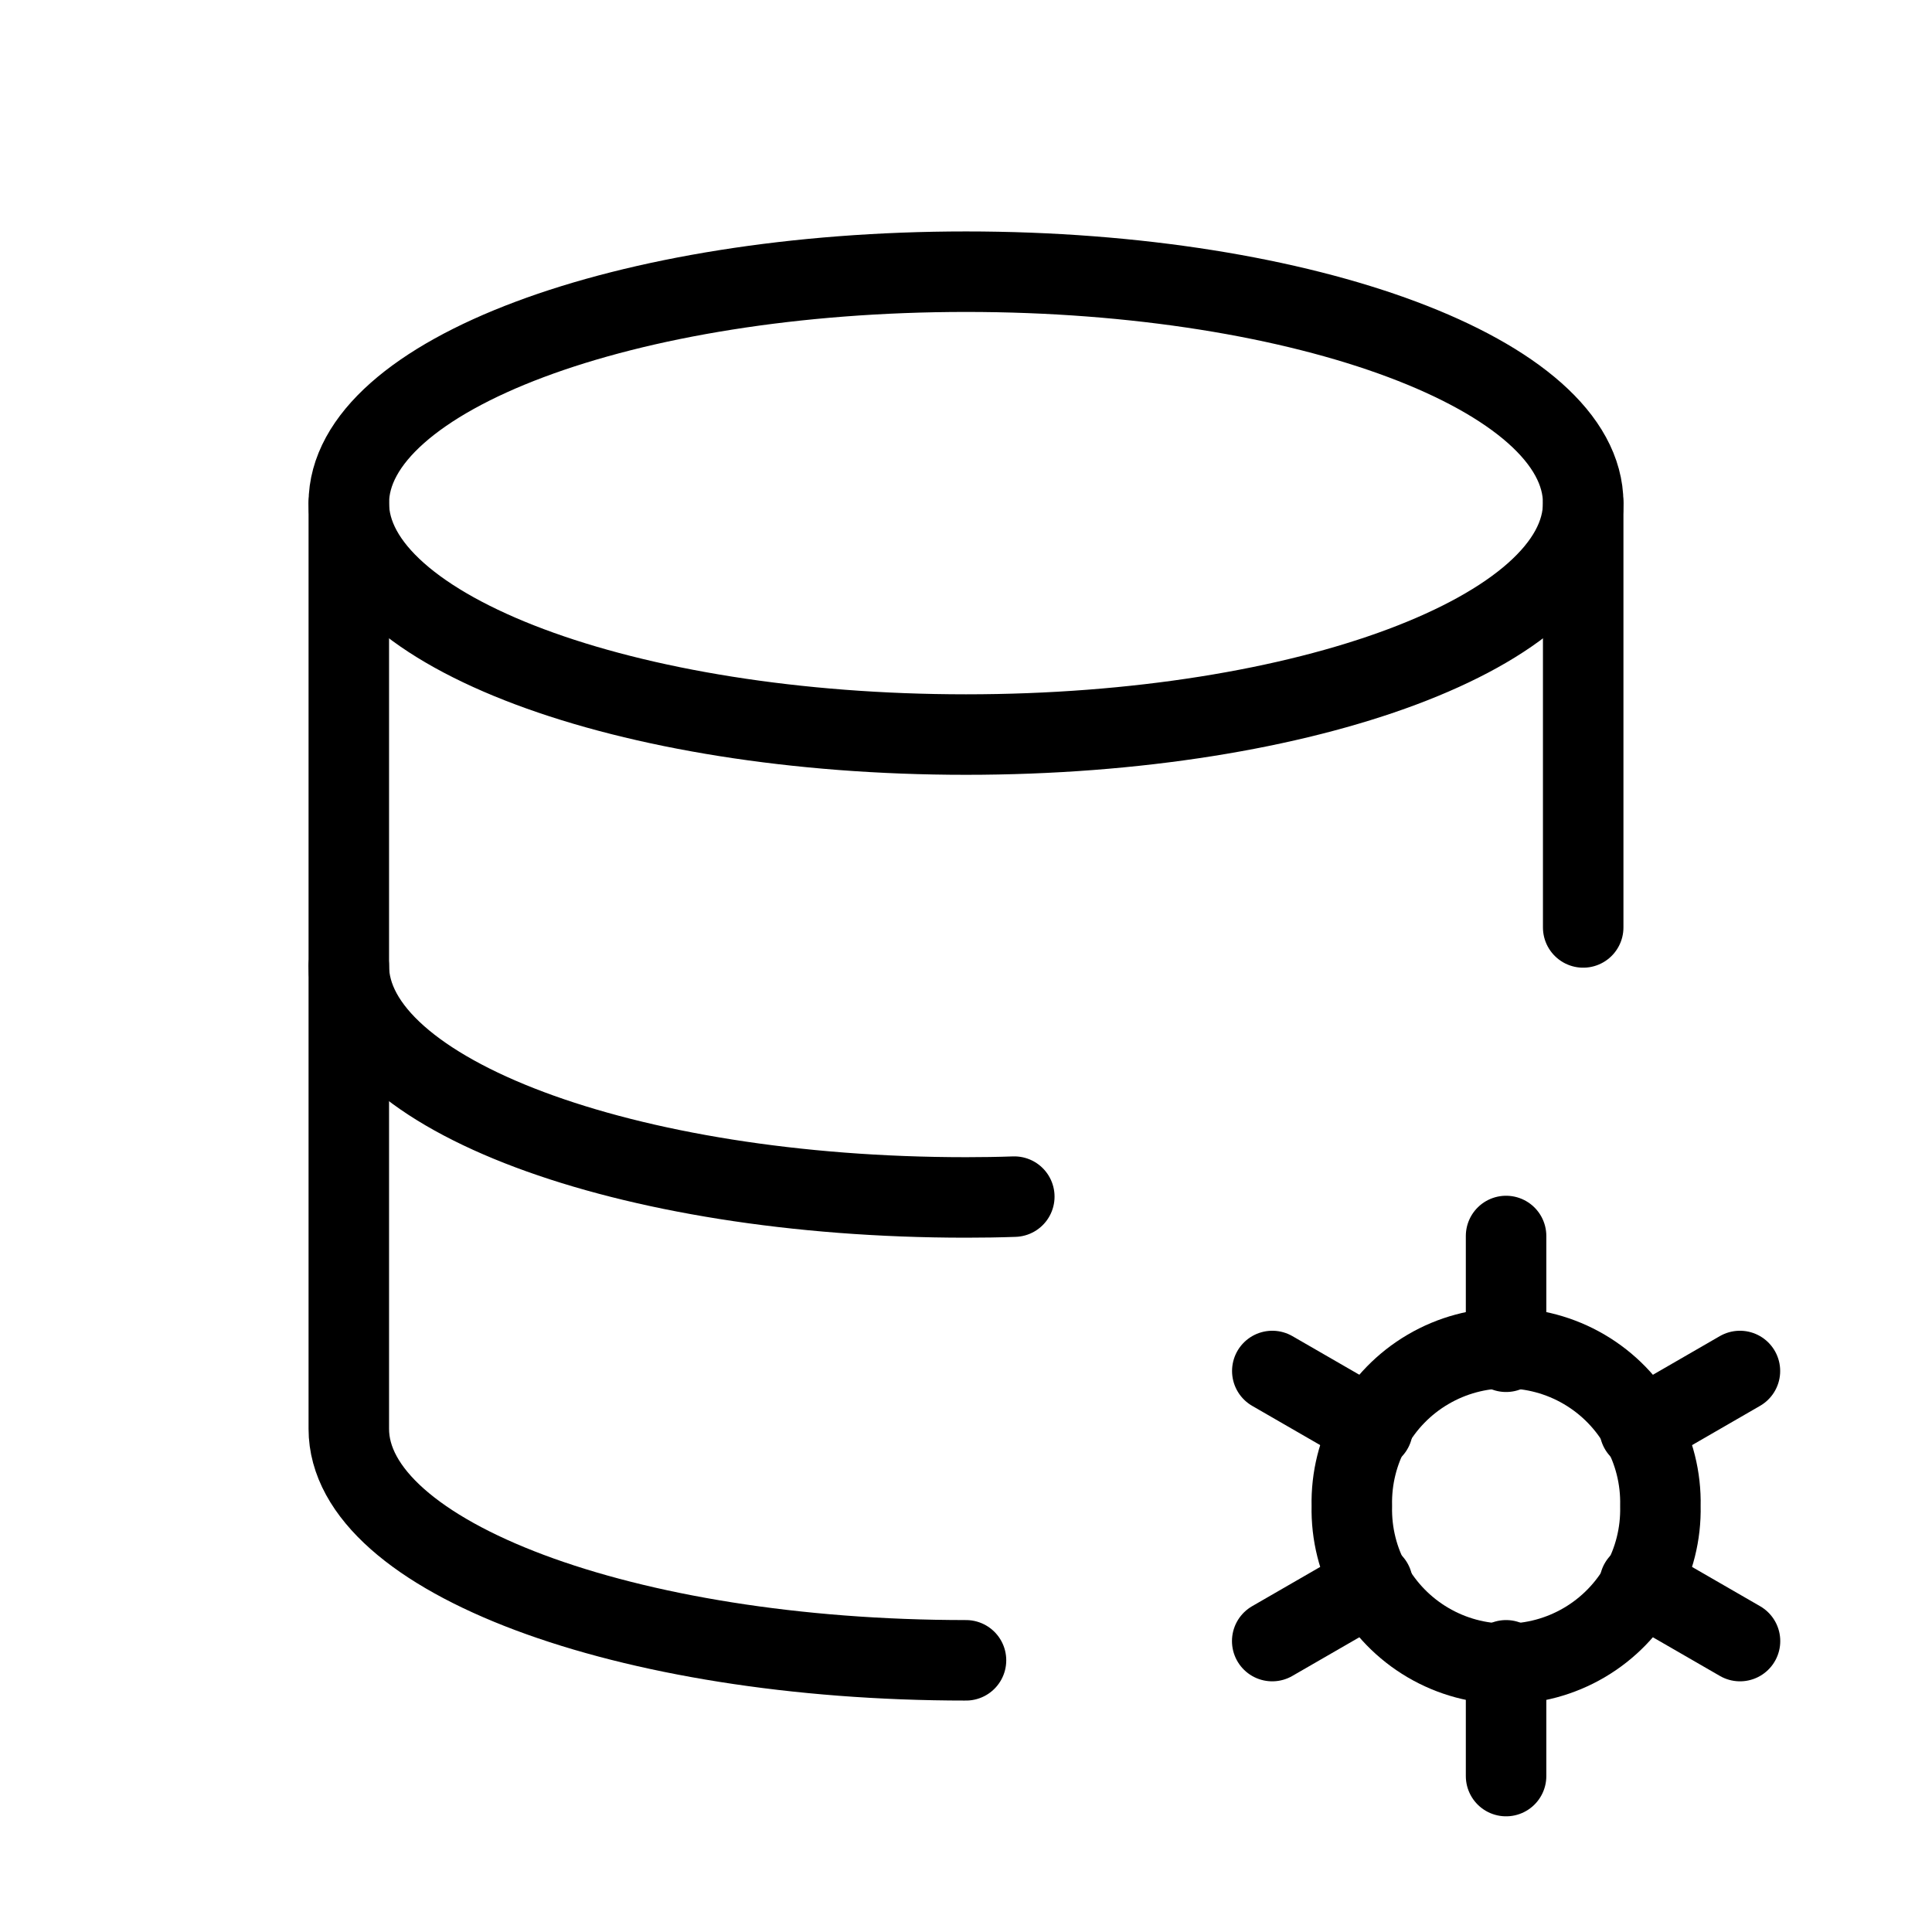
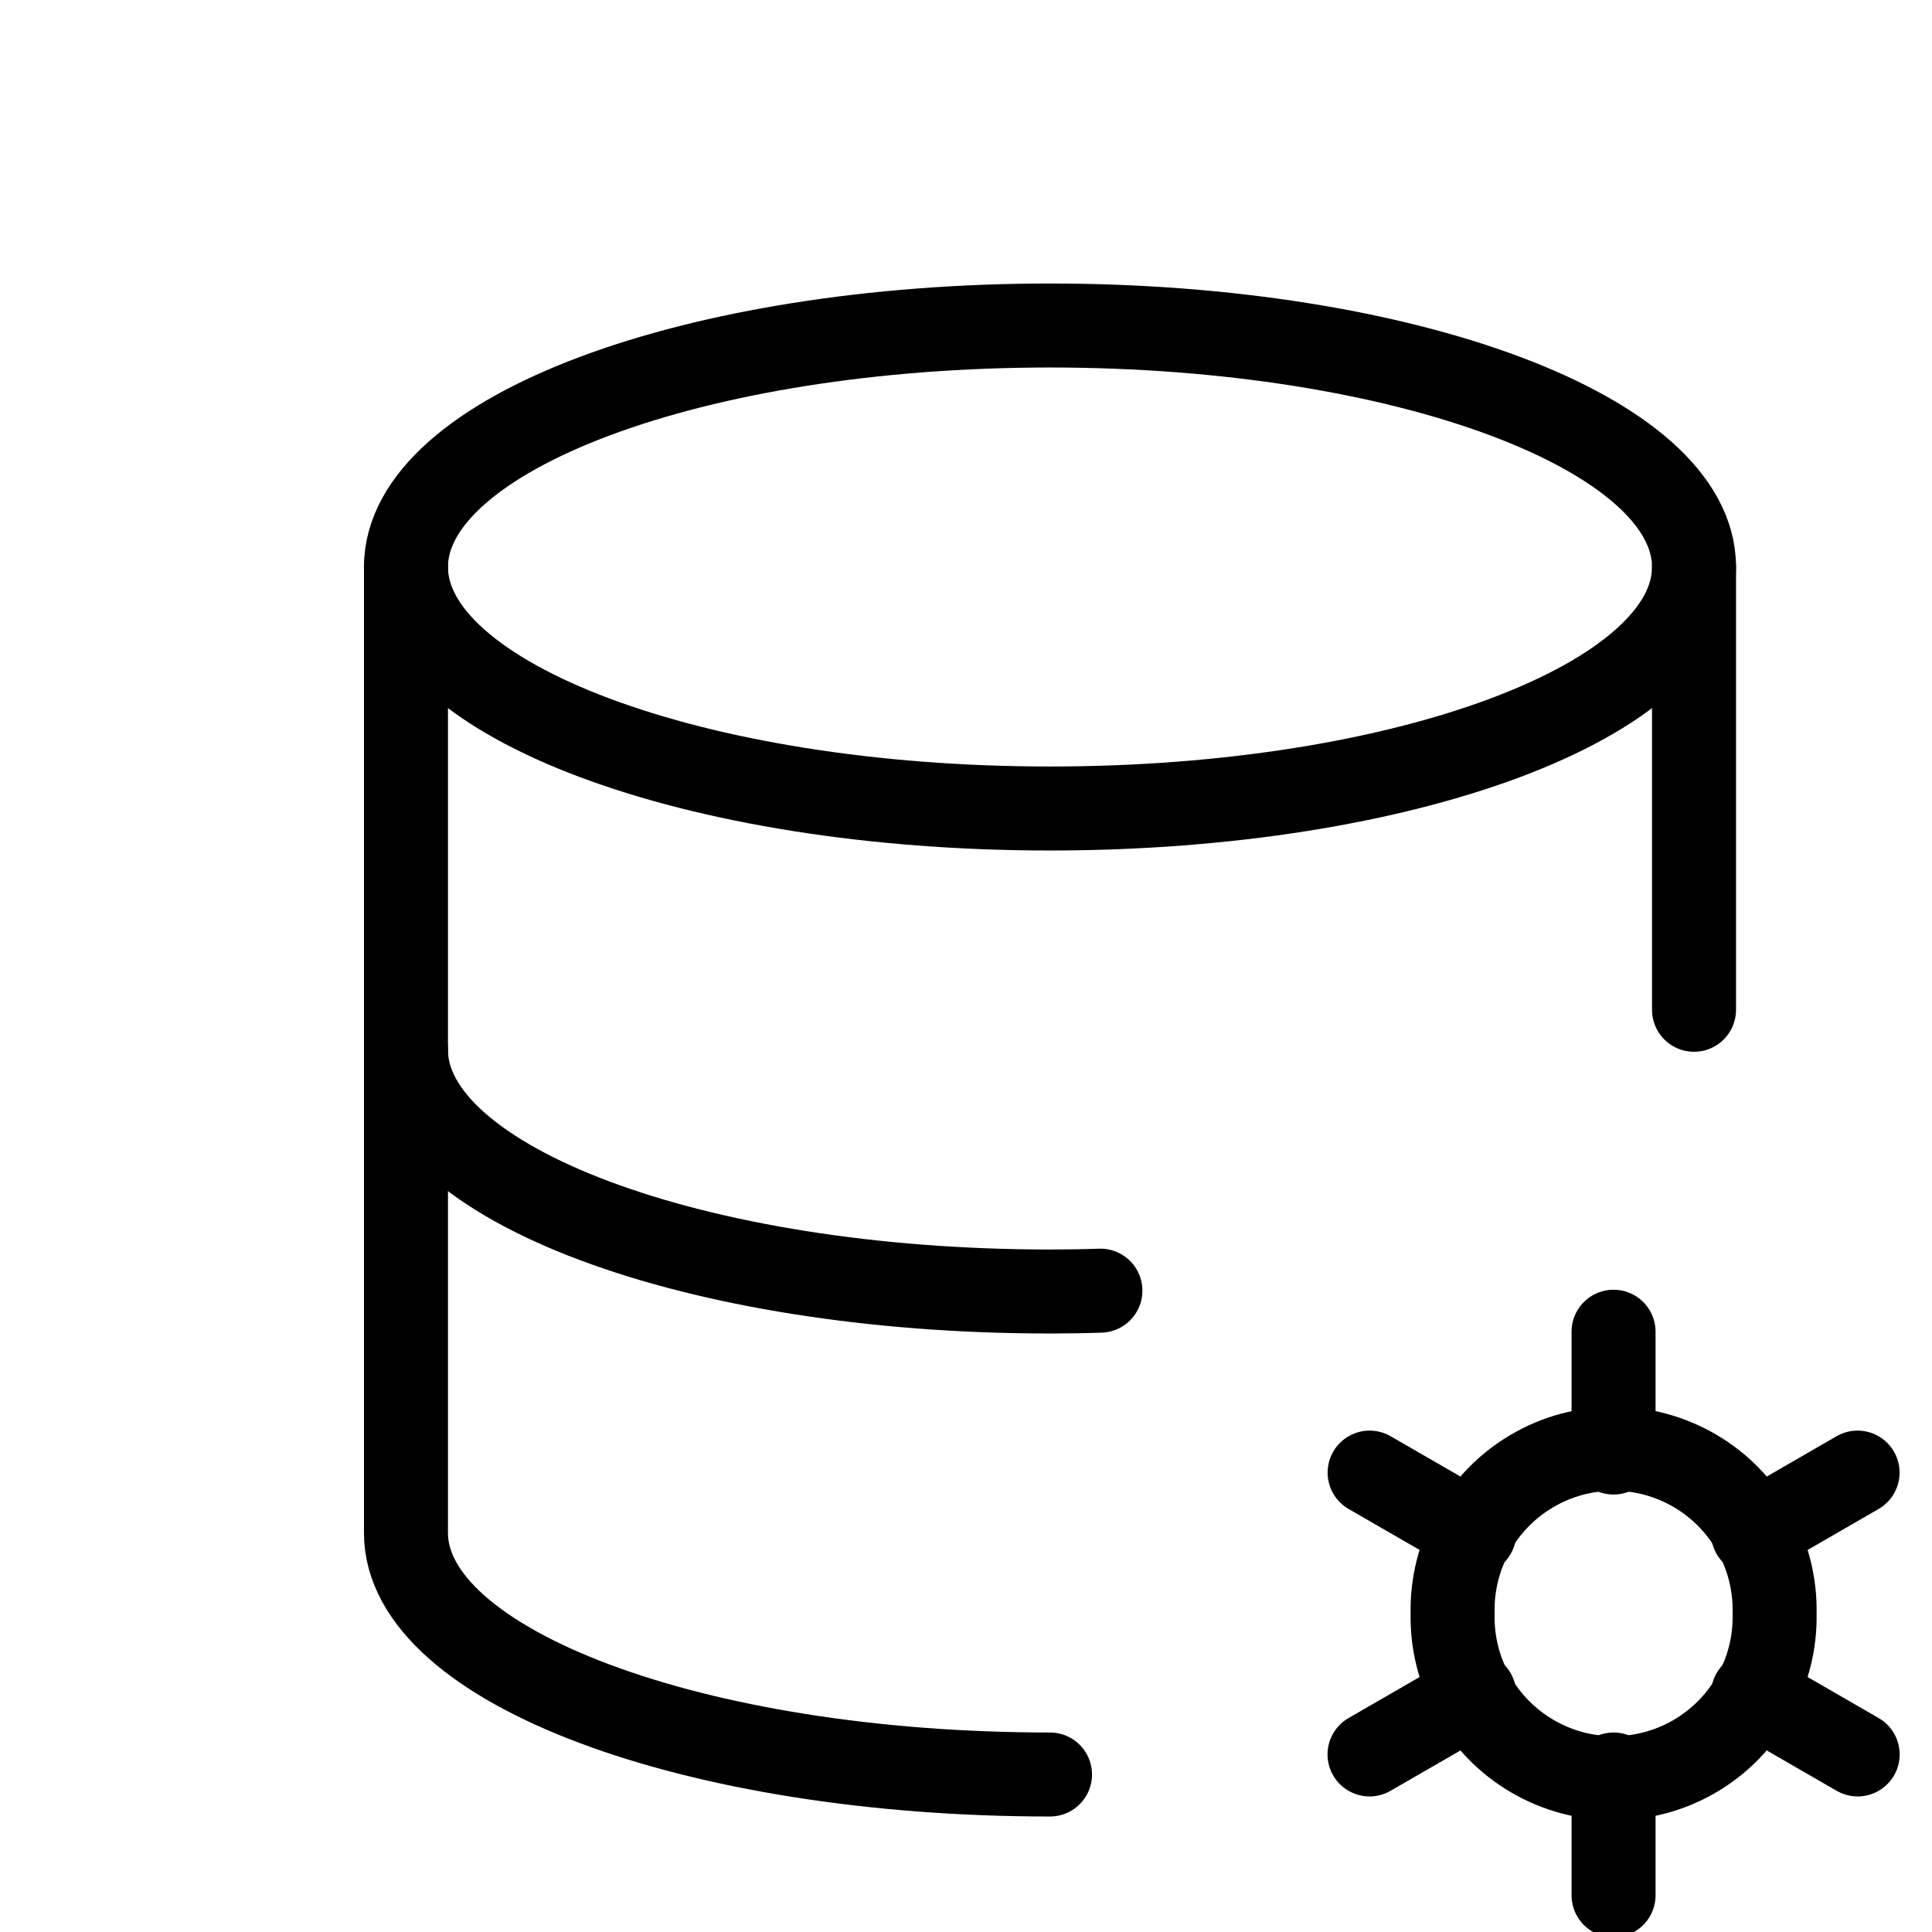
- <svg xmlns="http://www.w3.org/2000/svg" viewBox="-0.5 -0.5 24 24" fill="none" stroke="#000000" stroke-linecap="round" stroke-linejoin="round" id="Database-Cog--Streamline-Tabler" height="24" width="24">
-   <path d="M3.833 5.75c0 1.588 3.433 2.875 7.667 2.875s7.667 -1.287 7.667 -2.875 -3.433 -2.875 -7.667 -2.875 -7.667 1.287 -7.667 2.875" stroke-width="1" />
-   <path d="M3.833 5.75v5.75c0 1.588 3.433 2.875 7.667 2.875 0.201 0 0.403 -0.003 0.6 -0.01" stroke-width="1" />
-   <path d="M19.167 11.021V5.75" stroke-width="1" />
-   <path d="M3.833 11.5v5.75c0 1.588 3.433 2.875 7.667 2.875" stroke-width="1" />
-   <path d="M16.293 18.208a1.917 1.917 0 1 0 3.833 0 1.917 1.917 0 1 0 -3.833 0" stroke-width="1" />
-   <path d="M18.209 14.854V16.292" stroke-width="1" />
-   <path d="M18.209 20.125v1.438" stroke-width="1" />
-   <path d="m21.114 16.531 -1.245 0.719" stroke-width="1" />
-   <path d="m16.55 19.167 -1.246 0.719" stroke-width="1" />
-   <path d="m15.305 16.531 1.246 0.719" stroke-width="1" />
-   <path d="m19.869 19.167 1.246 0.719" stroke-width="1" />
+ <svg xmlns="http://www.w3.org/2000/svg" class="css-icon" viewBox="-1 -1 23 23" fill="none" stroke="currentColor" stroke-width="1" stroke-linecap="round" stroke-linejoin="round">
+   <path d="M3.833 5.75c0 1.588 3.433 2.875 7.667 2.875s7.667 -1.287 7.667 -2.875 -3.433 -2.875 -7.667 -2.875 -7.667 1.287 -7.667 2.875" />
+   <path d="M3.833 5.75v5.75c0 1.588 3.433 2.875 7.667 2.875 0.201 0 0.403 -0.003 0.6 -0.01" />
+   <path d="M19.167 11.021V5.75" />
+   <path d="M3.833 11.5v5.75c0 1.588 3.433 2.875 7.667 2.875" />
+   <path d="M16.293 18.208a1.917 1.917 0 1 0 3.833 0 1.917 1.917 0 1 0 -3.833 0" />
+   <path d="M18.209 14.854V16.292" />
+   <path d="M18.209 20.125v1.438" />
+   <path d="m21.114 16.531 -1.245 0.719" />
+   <path d="m16.55 19.167 -1.246 0.719" />
+   <path d="m15.305 16.531 1.246 0.719" />
+   <path d="m19.869 19.167 1.246 0.719" />
</svg>
